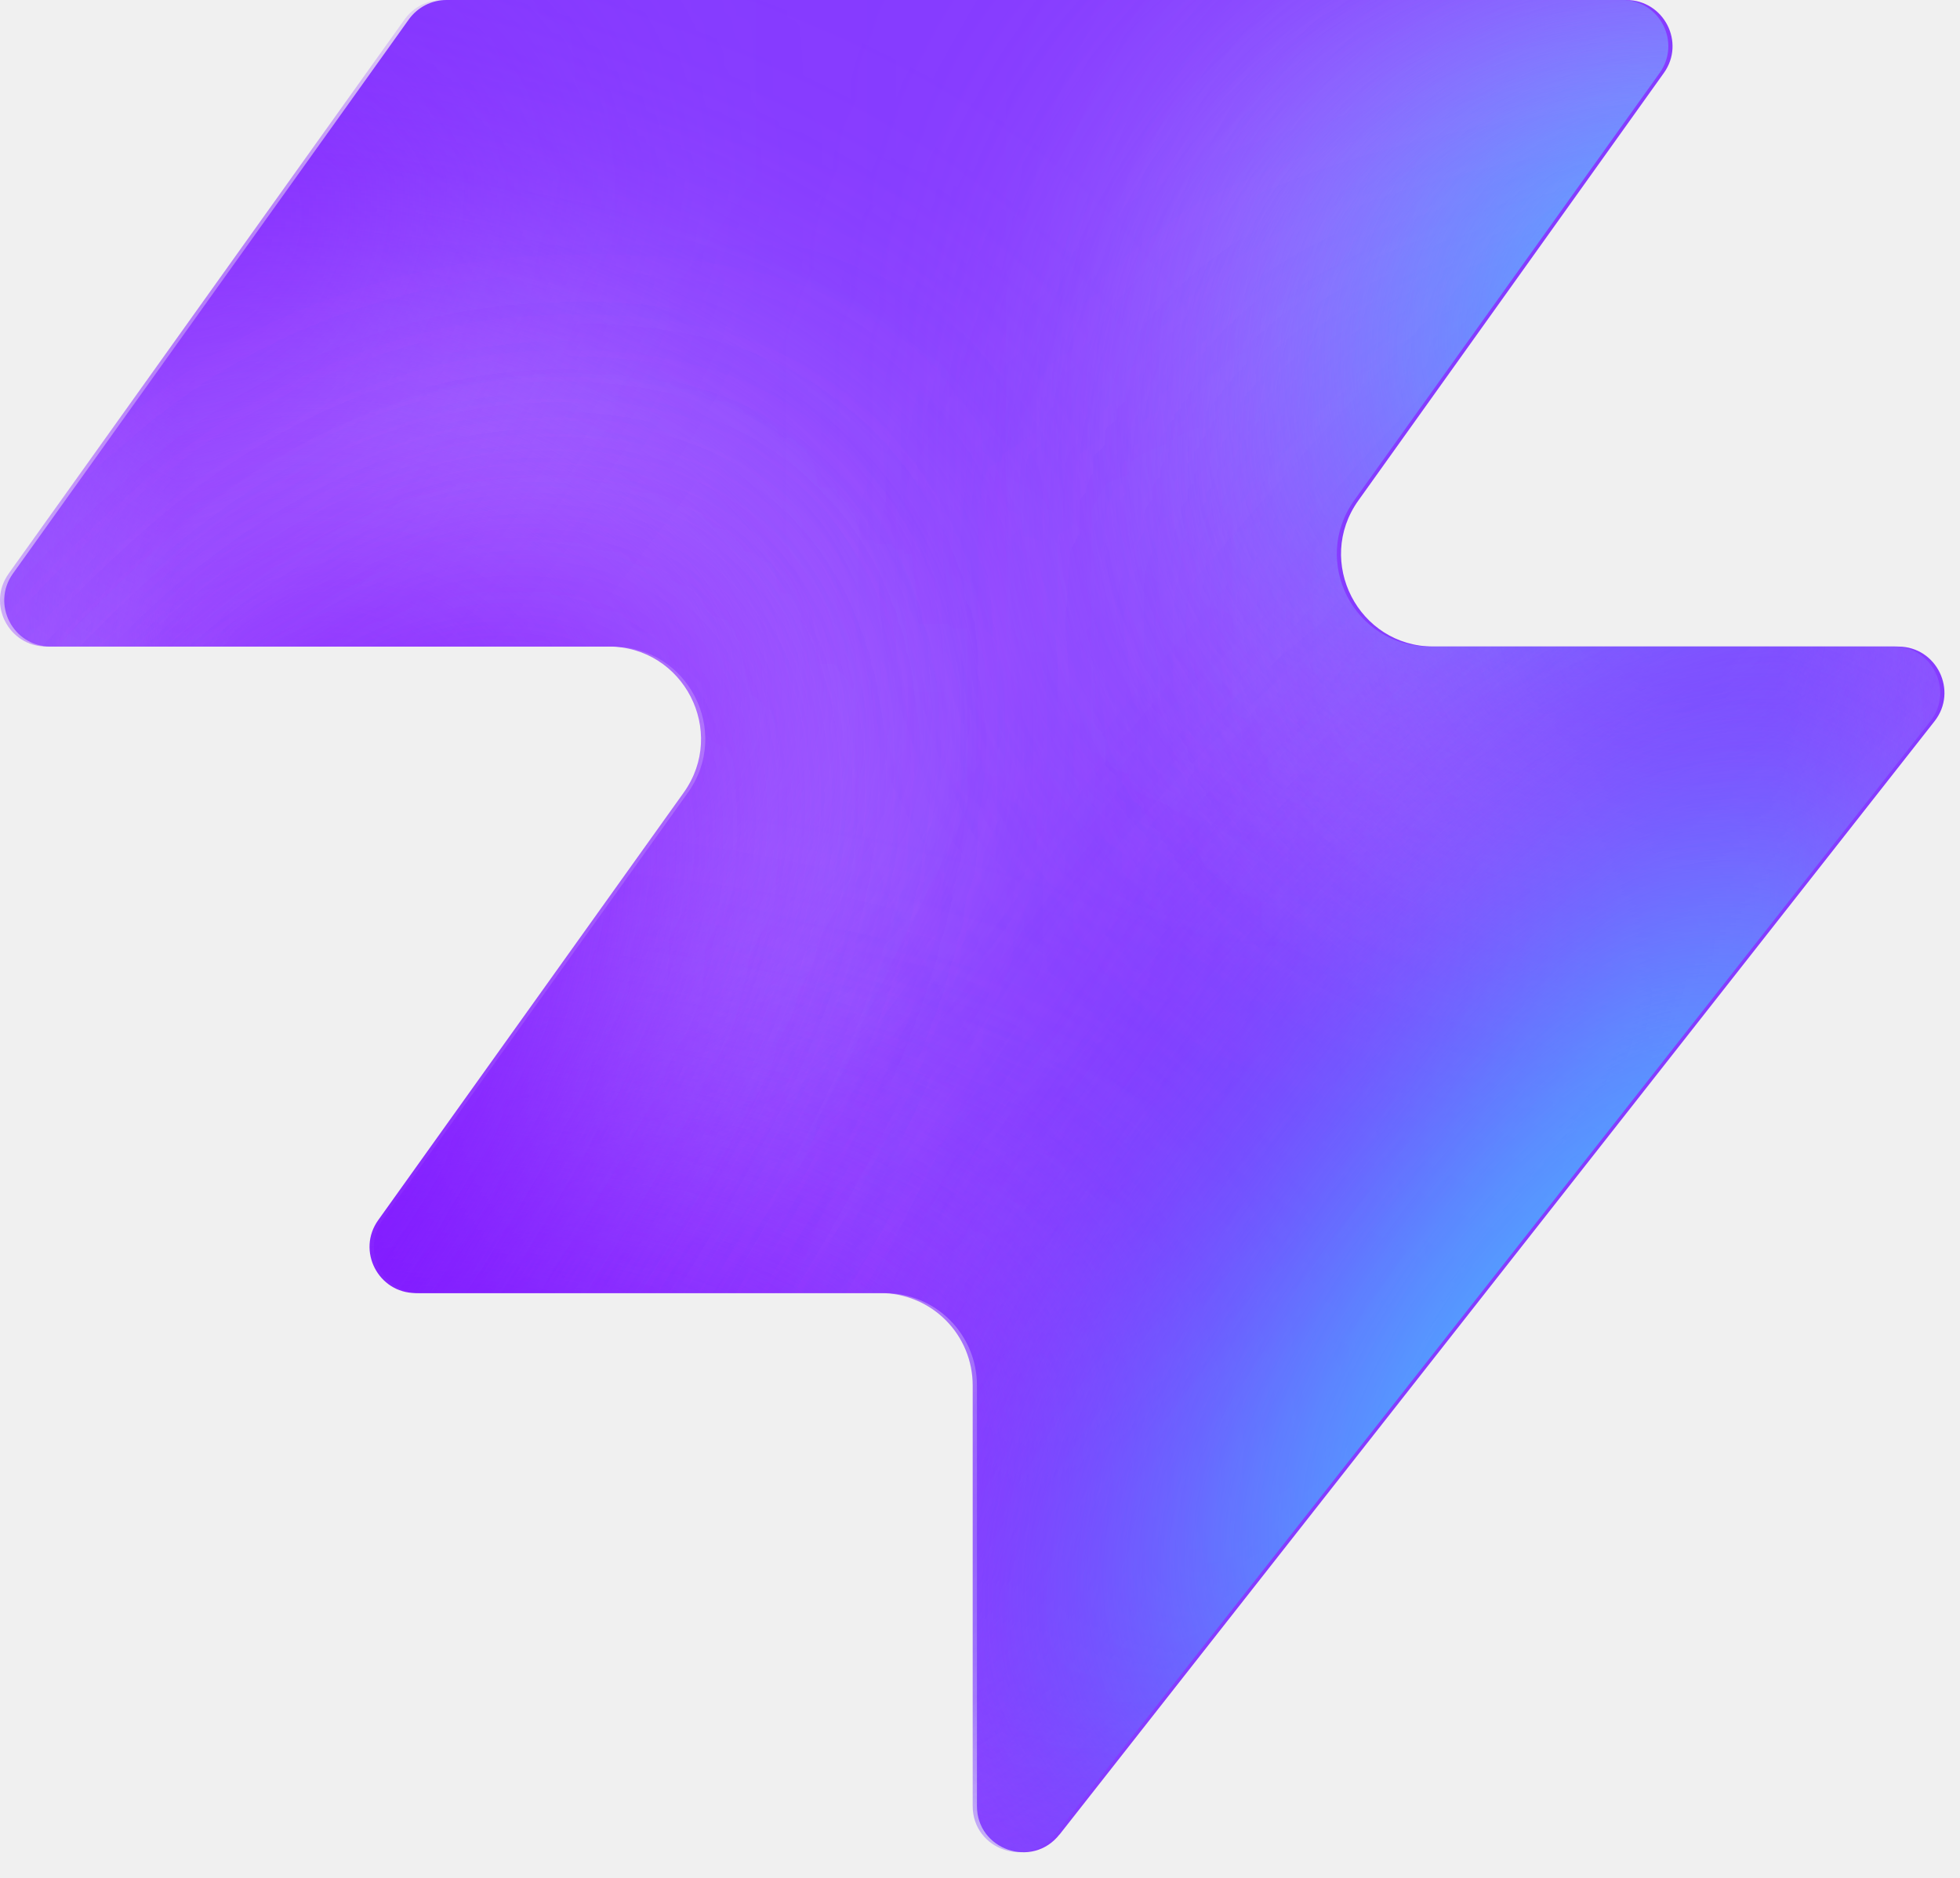
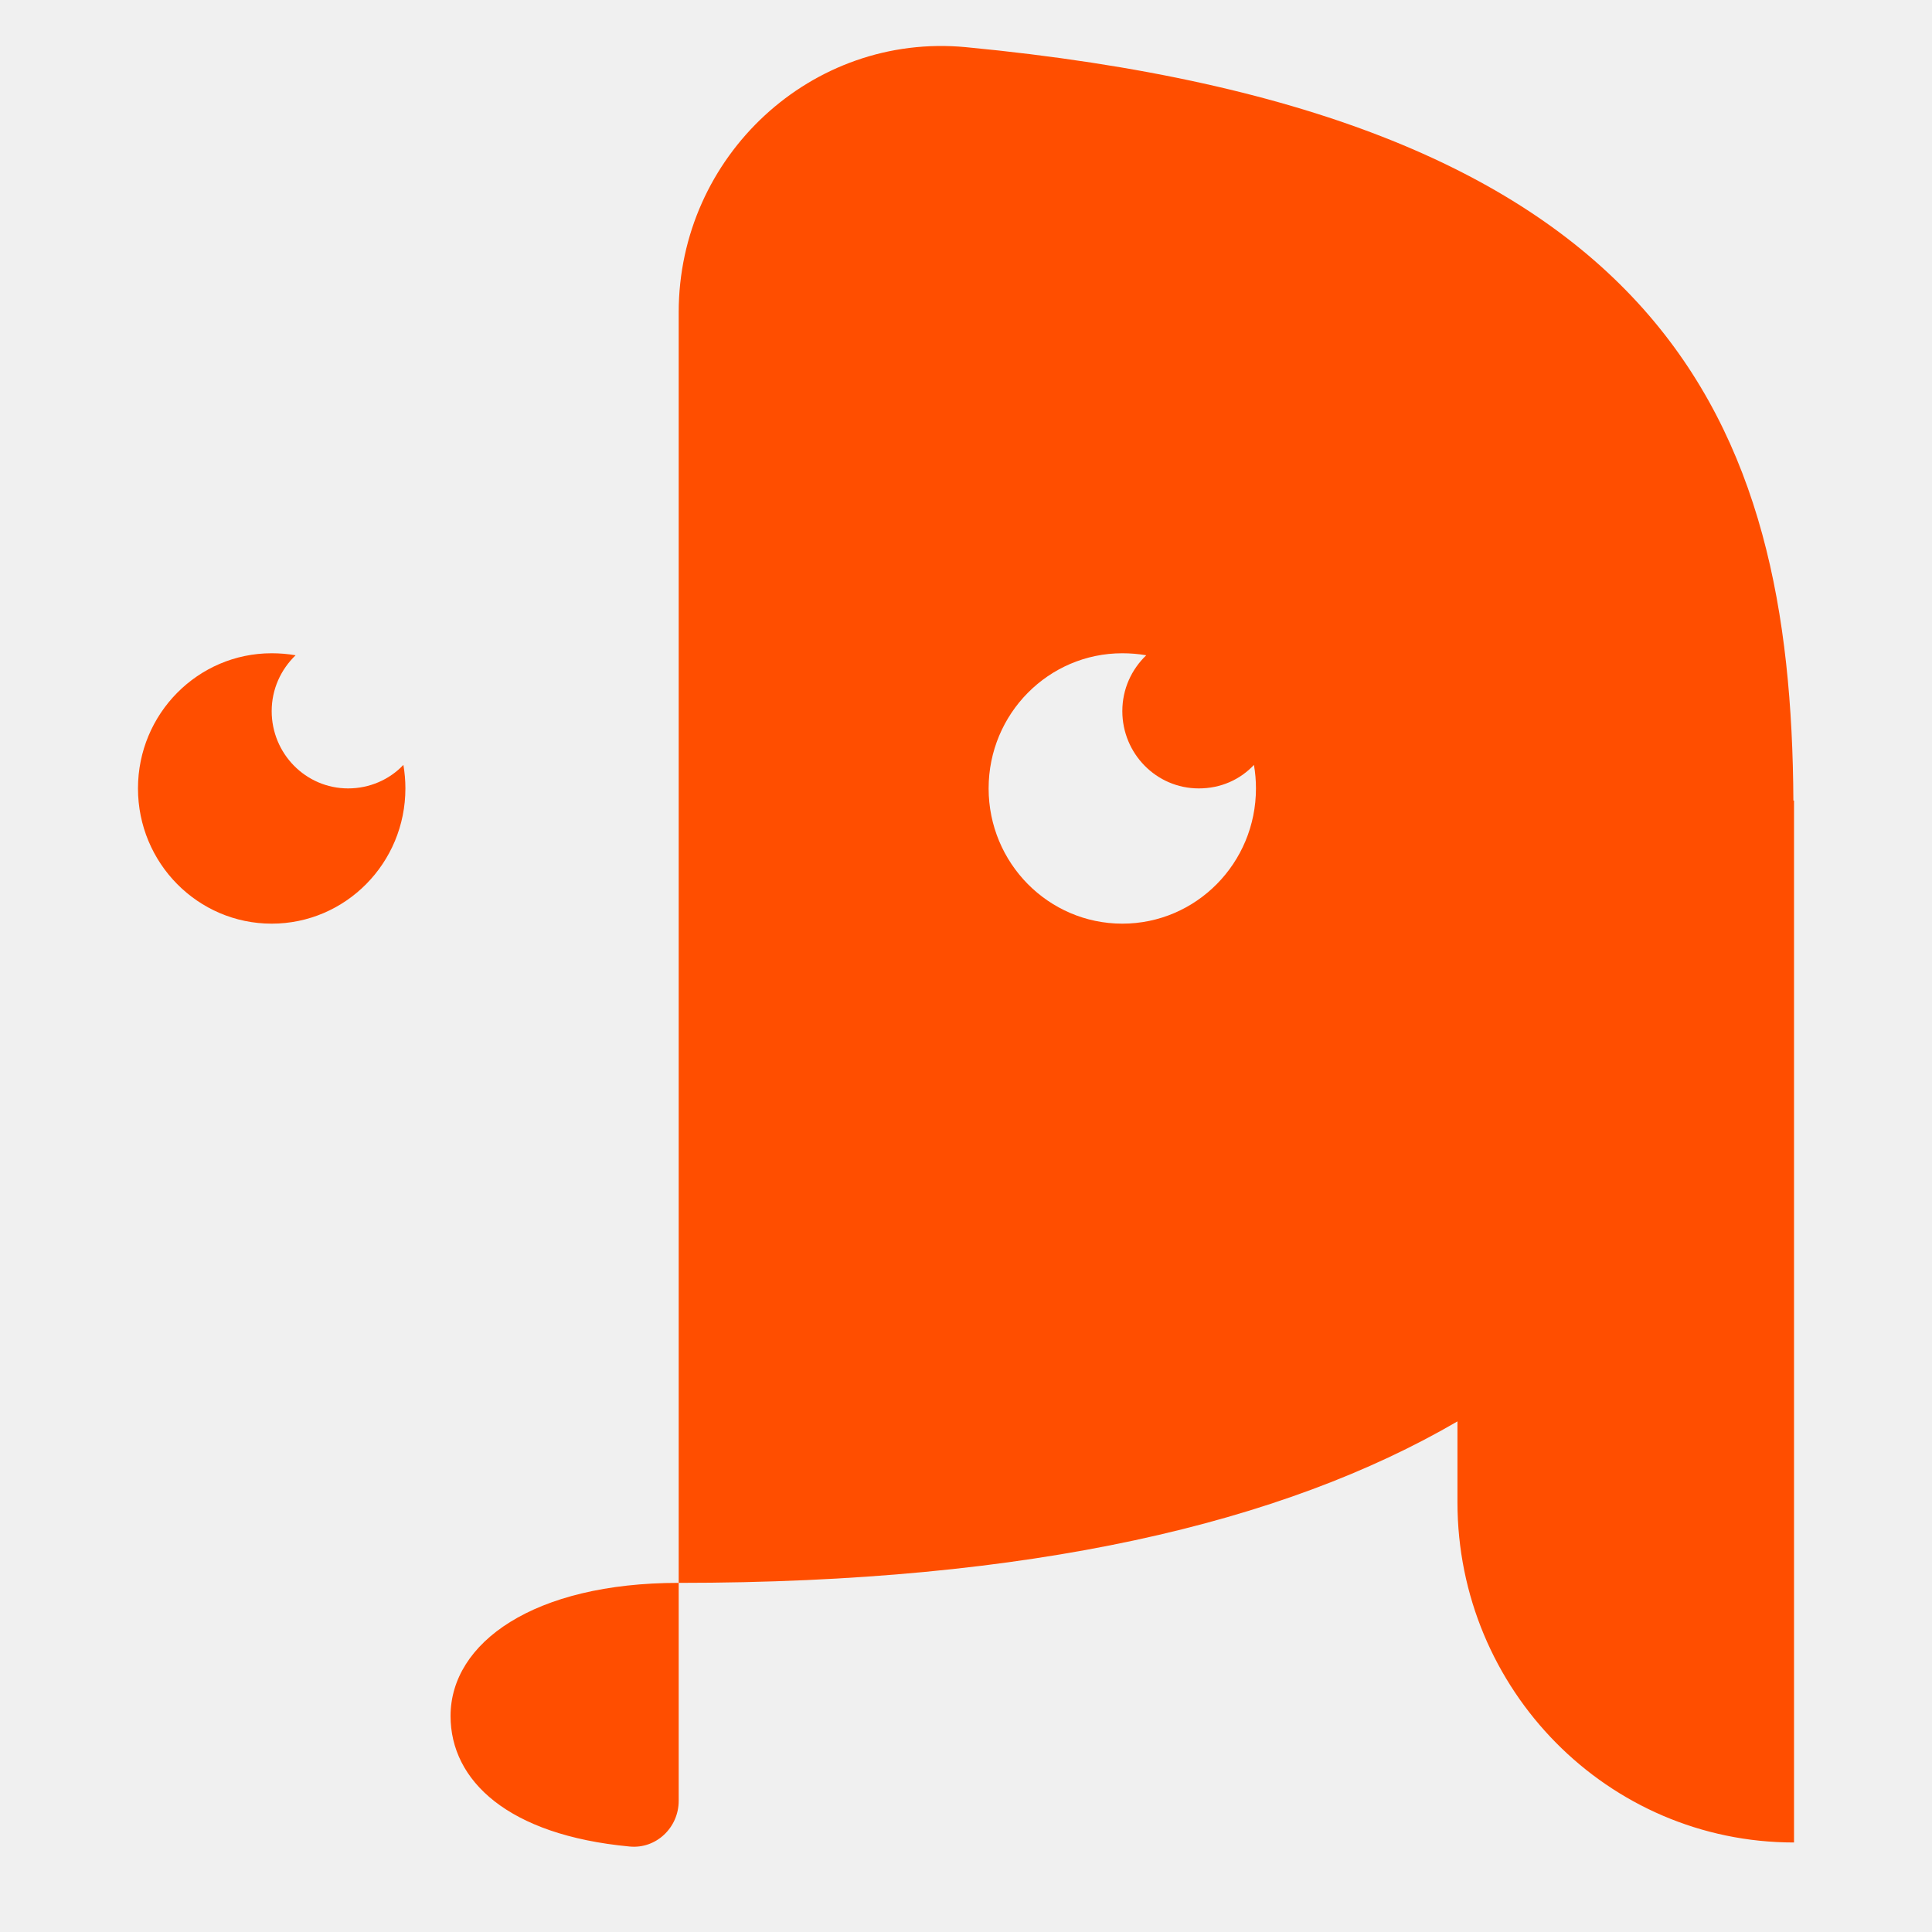
- <svg xmlns="http://www.w3.org/2000/svg" width="48" height="46" fill="none" viewBox="0 0 48 46">
-   <path fill="#863bff" d="M25.946 44.938c-.664.845-2.021.375-2.021-.698V33.937a2.26 2.26 0 0 0-2.262-2.262H10.287c-.92 0-1.456-1.04-.92-1.788l7.48-10.471c1.07-1.497 0-3.578-1.842-3.578H1.237c-.92 0-1.456-1.04-.92-1.788L10.013.474c.214-.297.556-.474.92-.474h28.894c.92 0 1.456 1.04.92 1.788l-7.48 10.471c-1.07 1.498 0 3.579 1.842 3.579h11.377c.943 0 1.473 1.088.89 1.83L25.947 44.94z" style="fill:#863bff;fill:color(display-p3 .525 .23 1);fill-opacity:1" />
-   <mask id="a" width="48" height="46" x="0" y="0" maskUnits="userSpaceOnUse" style="mask-type:alpha">
-     <path fill="#000" d="M25.842 44.938c-.664.844-2.021.375-2.021-.698V33.937a2.26 2.26 0 0 0-2.262-2.262H10.183c-.92 0-1.456-1.04-.92-1.788l7.48-10.471c1.07-1.498 0-3.579-1.842-3.579H1.133c-.92 0-1.456-1.04-.92-1.787L9.91.473c.214-.297.556-.474.92-.474h28.894c.92 0 1.456 1.04.92 1.788l-7.48 10.471c-1.07 1.498 0 3.578 1.842 3.578h11.377c.943 0 1.473 1.088.89 1.832L25.843 44.94z" style="fill:#000;fill-opacity:1" />
-   </mask>
-   <g mask="url(#a)">
-     <g filter="url(#b)">
-       <ellipse cx="5.508" cy="14.704" fill="#ede6ff" rx="5.508" ry="14.704" style="fill:#ede6ff;fill:color(display-p3 .927 .903 1);fill-opacity:1" transform="matrix(.00324 1 1 -.00324 -4.47 31.516)" />
-     </g>
-     <g filter="url(#c)">
-       <ellipse cx="10.399" cy="29.851" fill="#ede6ff" rx="10.399" ry="29.851" style="fill:#ede6ff;fill:color(display-p3 .927 .903 1);fill-opacity:1" transform="matrix(.00324 1 1 -.00324 -39.328 7.883)" />
-     </g>
-     <g filter="url(#d)">
-       <ellipse cx="5.508" cy="30.487" fill="#7e14ff" rx="5.508" ry="30.487" style="fill:#7e14ff;fill:color(display-p3 .492 .077 1);fill-opacity:1" transform="rotate(89.814 -25.913 -14.639)scale(1 -1)" />
-     </g>
-     <g filter="url(#e)">
-       <ellipse cx="5.508" cy="30.599" fill="#7e14ff" rx="5.508" ry="30.599" style="fill:#7e14ff;fill:color(display-p3 .492 .077 1);fill-opacity:1" transform="rotate(89.814 -32.644 -3.334)scale(1 -1)" />
-     </g>
-     <g filter="url(#f)">
-       <ellipse cx="5.508" cy="30.599" fill="#7e14ff" rx="5.508" ry="30.599" style="fill:#7e14ff;fill:color(display-p3 .492 .077 1);fill-opacity:1" transform="matrix(.00324 1 1 -.00324 -34.34 30.47)" />
-     </g>
-     <g filter="url(#g)">
-       <ellipse cx="14.072" cy="22.078" fill="#ede6ff" rx="14.072" ry="22.078" style="fill:#ede6ff;fill:color(display-p3 .927 .903 1);fill-opacity:1" transform="rotate(93.35 24.506 48.493)scale(-1 1)" />
-     </g>
-     <g filter="url(#h)">
-       <ellipse cx="3.47" cy="21.501" fill="#7e14ff" rx="3.47" ry="21.501" style="fill:#7e14ff;fill:color(display-p3 .492 .077 1);fill-opacity:1" transform="rotate(89.009 28.708 47.59)scale(-1 1)" />
-     </g>
-     <g filter="url(#i)">
-       <ellipse cx="3.47" cy="21.501" fill="#7e14ff" rx="3.47" ry="21.501" style="fill:#7e14ff;fill:color(display-p3 .492 .077 1);fill-opacity:1" transform="rotate(89.009 28.708 47.59)scale(-1 1)" />
-     </g>
-     <g filter="url(#j)">
-       <ellipse cx=".387" cy="8.972" fill="#7e14ff" rx="4.407" ry="29.108" style="fill:#7e14ff;fill:color(display-p3 .492 .077 1);fill-opacity:1" transform="rotate(39.51 .387 8.972)" />
-     </g>
-     <g filter="url(#k)">
-       <ellipse cx="47.523" cy="-6.092" fill="#7e14ff" rx="4.407" ry="29.108" style="fill:#7e14ff;fill:color(display-p3 .492 .077 1);fill-opacity:1" transform="rotate(37.892 47.523 -6.092)" />
-     </g>
-     <g filter="url(#l)">
-       <ellipse cx="41.412" cy="6.333" fill="#47bfff" rx="5.971" ry="9.665" style="fill:#47bfff;fill:color(display-p3 .28 .748 1);fill-opacity:1" transform="rotate(37.892 41.412 6.333)" />
-     </g>
-     <g filter="url(#m)">
-       <ellipse cx="-1.879" cy="38.332" fill="#7e14ff" rx="4.407" ry="29.108" style="fill:#7e14ff;fill:color(display-p3 .492 .077 1);fill-opacity:1" transform="rotate(37.892 -1.88 38.332)" />
-     </g>
-     <g filter="url(#n)">
-       <ellipse cx="-1.879" cy="38.332" fill="#7e14ff" rx="4.407" ry="29.108" style="fill:#7e14ff;fill:color(display-p3 .492 .077 1);fill-opacity:1" transform="rotate(37.892 -1.88 38.332)" />
-     </g>
-     <g filter="url(#o)">
-       <ellipse cx="35.651" cy="29.907" fill="#7e14ff" rx="4.407" ry="29.108" style="fill:#7e14ff;fill:color(display-p3 .492 .077 1);fill-opacity:1" transform="rotate(37.892 35.651 29.907)" />
-     </g>
-     <g filter="url(#p)">
-       <ellipse cx="38.418" cy="32.4" fill="#47bfff" rx="5.971" ry="15.297" style="fill:#47bfff;fill:color(display-p3 .28 .748 1);fill-opacity:1" transform="rotate(37.892 38.418 32.4)" />
-     </g>
+ <svg xmlns="http://www.w3.org/2000/svg" width="24" height="24" viewBox="0 0 24 24" fill="none">
+   <g clip-path="url(#clip0_1073_1942)">
+     <path d="M22.278 9.945C22.253 5.282 20.741 1.422 12 0.586C10.084 0.403 8.431 1.94 8.431 3.879V19.663C6.63 19.663 5.597 20.406 5.597 21.317C5.597 22.119 6.308 22.796 7.82 22.938C8.15 22.971 8.431 22.704 8.431 22.37V19.663C12.81 19.663 15.941 18.919 18.105 17.657V18.66C18.105 20.991 19.973 22.888 22.286 22.888V10.162C22.286 10.087 22.286 10.02 22.286 9.945H22.278ZM13.942 11.474C13.025 11.474 12.281 10.722 12.281 9.794C12.281 8.867 13.025 8.115 13.942 8.115C14.041 8.115 14.14 8.123 14.239 8.14C14.057 8.315 13.942 8.558 13.942 8.834C13.942 9.36 14.363 9.794 14.892 9.794C15.164 9.794 15.404 9.686 15.577 9.502C15.594 9.602 15.602 9.694 15.602 9.794C15.602 10.722 14.859 11.474 13.942 11.474Z" fill="#FF4E00" />
+     <path d="M5.036 9.794C5.036 10.722 4.292 11.474 3.375 11.474C2.458 11.474 1.714 10.722 1.714 9.794C1.714 8.867 2.458 8.115 3.375 8.115C3.474 8.115 3.573 8.123 3.672 8.14C3.491 8.315 3.375 8.558 3.375 8.834C3.375 9.36 3.796 9.794 4.325 9.794C4.589 9.794 4.837 9.686 5.011 9.502C5.027 9.594 5.036 9.694 5.036 9.794Z" fill="#FF4E00" />
  </g>
  <defs>
-     <filter id="b" width="60.045" height="41.654" x="-19.77" y="16.149" color-interpolation-filters="sRGB" filterUnits="userSpaceOnUse">
-       <feFlood flood-opacity="0" result="BackgroundImageFix" />
-       <feBlend in="SourceGraphic" in2="BackgroundImageFix" result="shape" />
-       <feGaussianBlur result="effect1_foregroundBlur_2002_17158" stdDeviation="7.659" />
-     </filter>
-     <filter id="c" width="90.34" height="51.437" x="-54.613" y="-7.533" color-interpolation-filters="sRGB" filterUnits="userSpaceOnUse">
-       <feFlood flood-opacity="0" result="BackgroundImageFix" />
-       <feBlend in="SourceGraphic" in2="BackgroundImageFix" result="shape" />
-       <feGaussianBlur result="effect1_foregroundBlur_2002_17158" stdDeviation="7.659" />
-     </filter>
-     <filter id="d" width="79.355" height="29.4" x="-49.64" y="2.03" color-interpolation-filters="sRGB" filterUnits="userSpaceOnUse">
-       <feFlood flood-opacity="0" result="BackgroundImageFix" />
-       <feBlend in="SourceGraphic" in2="BackgroundImageFix" result="shape" />
-       <feGaussianBlur result="effect1_foregroundBlur_2002_17158" stdDeviation="4.596" />
-     </filter>
-     <filter id="e" width="79.579" height="29.4" x="-45.045" y="20.029" color-interpolation-filters="sRGB" filterUnits="userSpaceOnUse">
-       <feFlood flood-opacity="0" result="BackgroundImageFix" />
-       <feBlend in="SourceGraphic" in2="BackgroundImageFix" result="shape" />
-       <feGaussianBlur result="effect1_foregroundBlur_2002_17158" stdDeviation="4.596" />
-     </filter>
-     <filter id="f" width="79.579" height="29.4" x="-43.513" y="21.178" color-interpolation-filters="sRGB" filterUnits="userSpaceOnUse">
-       <feFlood flood-opacity="0" result="BackgroundImageFix" />
-       <feBlend in="SourceGraphic" in2="BackgroundImageFix" result="shape" />
-       <feGaussianBlur result="effect1_foregroundBlur_2002_17158" stdDeviation="4.596" />
-     </filter>
-     <filter id="g" width="74.749" height="58.852" x="15.756" y="-17.901" color-interpolation-filters="sRGB" filterUnits="userSpaceOnUse">
-       <feFlood flood-opacity="0" result="BackgroundImageFix" />
-       <feBlend in="SourceGraphic" in2="BackgroundImageFix" result="shape" />
-       <feGaussianBlur result="effect1_foregroundBlur_2002_17158" stdDeviation="7.659" />
-     </filter>
-     <filter id="h" width="61.377" height="25.362" x="23.548" y="2.284" color-interpolation-filters="sRGB" filterUnits="userSpaceOnUse">
-       <feFlood flood-opacity="0" result="BackgroundImageFix" />
-       <feBlend in="SourceGraphic" in2="BackgroundImageFix" result="shape" />
-       <feGaussianBlur result="effect1_foregroundBlur_2002_17158" stdDeviation="4.596" />
-     </filter>
-     <filter id="i" width="61.377" height="25.362" x="23.548" y="2.284" color-interpolation-filters="sRGB" filterUnits="userSpaceOnUse">
-       <feFlood flood-opacity="0" result="BackgroundImageFix" />
-       <feBlend in="SourceGraphic" in2="BackgroundImageFix" result="shape" />
-       <feGaussianBlur result="effect1_foregroundBlur_2002_17158" stdDeviation="4.596" />
-     </filter>
-     <filter id="j" width="56.045" height="63.649" x="-27.636" y="-22.853" color-interpolation-filters="sRGB" filterUnits="userSpaceOnUse">
-       <feFlood flood-opacity="0" result="BackgroundImageFix" />
-       <feBlend in="SourceGraphic" in2="BackgroundImageFix" result="shape" />
-       <feGaussianBlur result="effect1_foregroundBlur_2002_17158" stdDeviation="4.596" />
-     </filter>
-     <filter id="k" width="54.814" height="64.646" x="20.116" y="-38.415" color-interpolation-filters="sRGB" filterUnits="userSpaceOnUse">
-       <feFlood flood-opacity="0" result="BackgroundImageFix" />
-       <feBlend in="SourceGraphic" in2="BackgroundImageFix" result="shape" />
-       <feGaussianBlur result="effect1_foregroundBlur_2002_17158" stdDeviation="4.596" />
-     </filter>
-     <filter id="l" width="33.541" height="35.313" x="24.641" y="-11.323" color-interpolation-filters="sRGB" filterUnits="userSpaceOnUse">
-       <feFlood flood-opacity="0" result="BackgroundImageFix" />
-       <feBlend in="SourceGraphic" in2="BackgroundImageFix" result="shape" />
-       <feGaussianBlur result="effect1_foregroundBlur_2002_17158" stdDeviation="4.596" />
-     </filter>
-     <filter id="m" width="54.814" height="64.646" x="-29.286" y="6.009" color-interpolation-filters="sRGB" filterUnits="userSpaceOnUse">
-       <feFlood flood-opacity="0" result="BackgroundImageFix" />
-       <feBlend in="SourceGraphic" in2="BackgroundImageFix" result="shape" />
-       <feGaussianBlur result="effect1_foregroundBlur_2002_17158" stdDeviation="4.596" />
-     </filter>
-     <filter id="n" width="54.814" height="64.646" x="-29.286" y="6.009" color-interpolation-filters="sRGB" filterUnits="userSpaceOnUse">
-       <feFlood flood-opacity="0" result="BackgroundImageFix" />
-       <feBlend in="SourceGraphic" in2="BackgroundImageFix" result="shape" />
-       <feGaussianBlur result="effect1_foregroundBlur_2002_17158" stdDeviation="4.596" />
-     </filter>
-     <filter id="o" width="54.814" height="64.646" x="8.244" y="-2.416" color-interpolation-filters="sRGB" filterUnits="userSpaceOnUse">
-       <feFlood flood-opacity="0" result="BackgroundImageFix" />
-       <feBlend in="SourceGraphic" in2="BackgroundImageFix" result="shape" />
-       <feGaussianBlur result="effect1_foregroundBlur_2002_17158" stdDeviation="4.596" />
-     </filter>
-     <filter id="p" width="39.409" height="43.623" x="18.713" y="10.588" color-interpolation-filters="sRGB" filterUnits="userSpaceOnUse">
-       <feFlood flood-opacity="0" result="BackgroundImageFix" />
-       <feBlend in="SourceGraphic" in2="BackgroundImageFix" result="shape" />
-       <feGaussianBlur result="effect1_foregroundBlur_2002_17158" stdDeviation="4.596" />
-     </filter>
+     <clipPath id="clip0_1073_1942">
+       <rect width="24" height="24" fill="white" />
+     </clipPath>
  </defs>
</svg>
